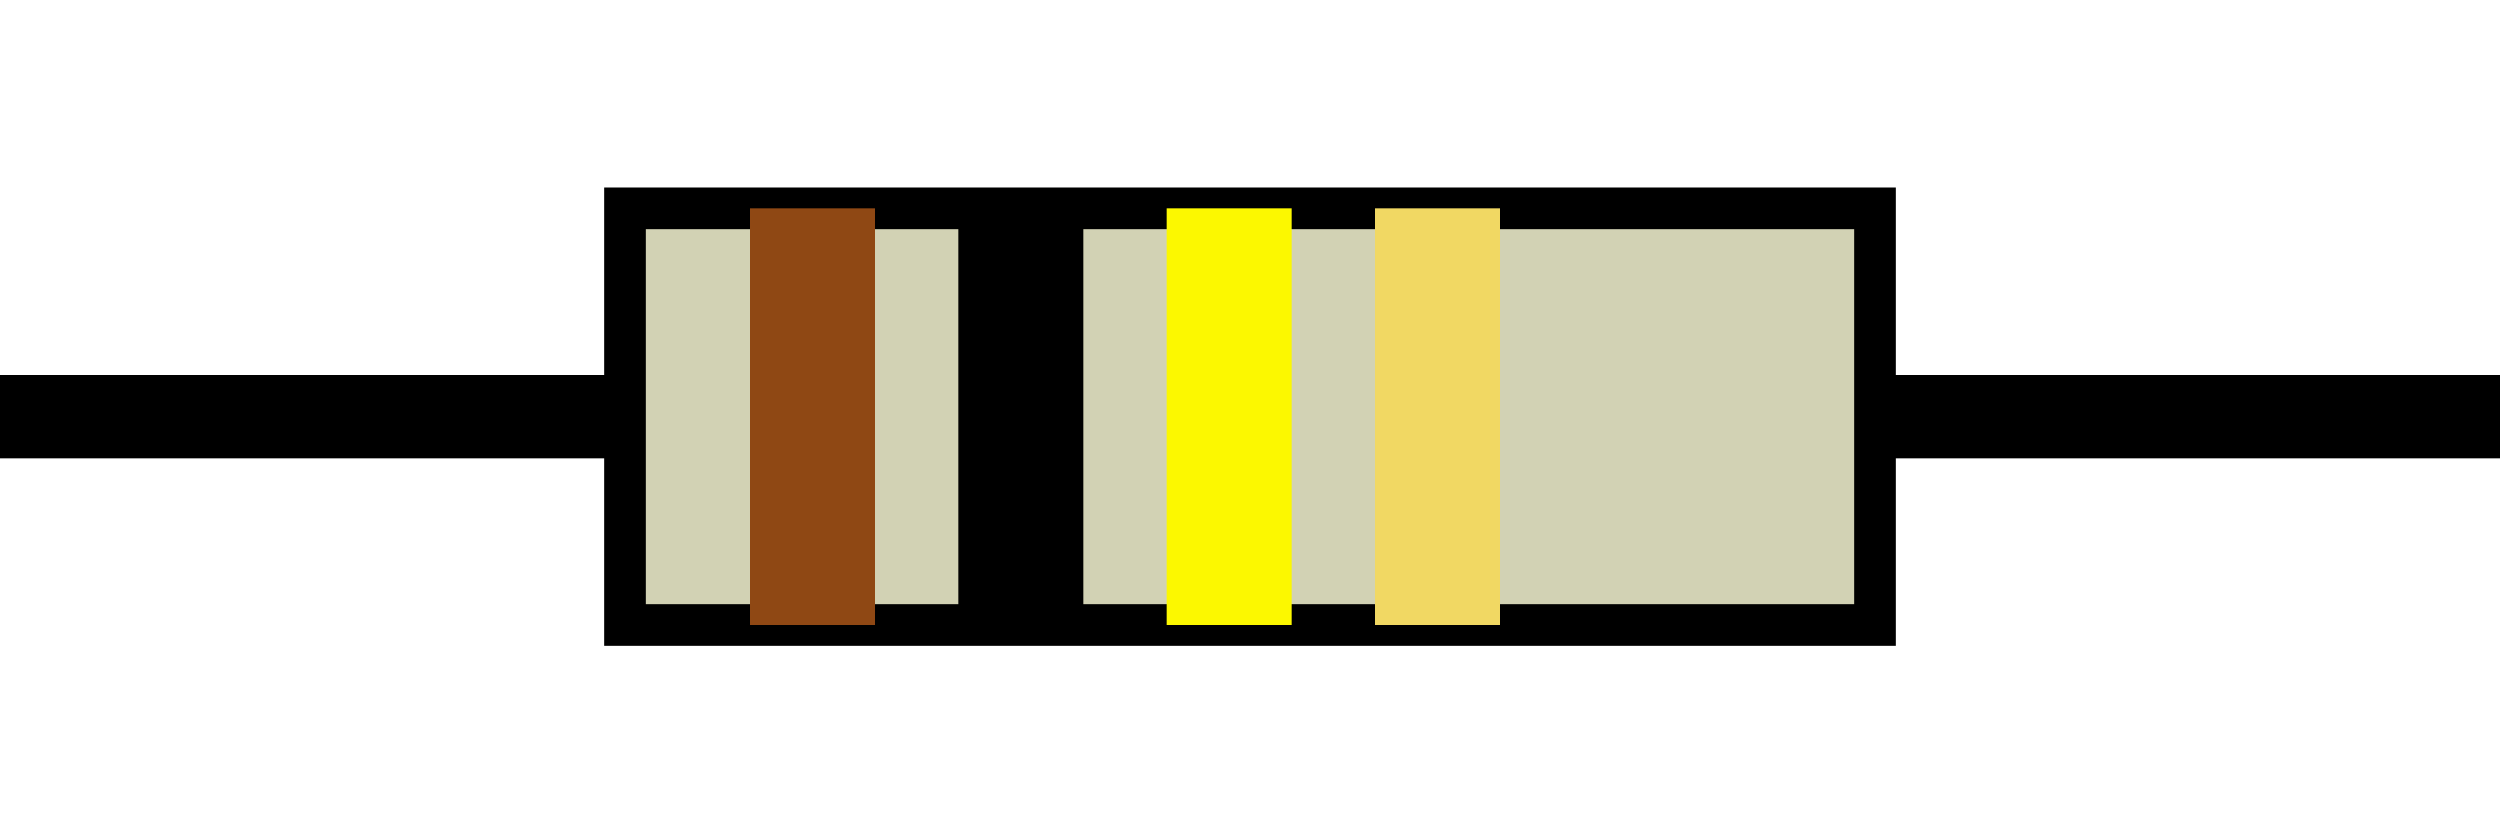
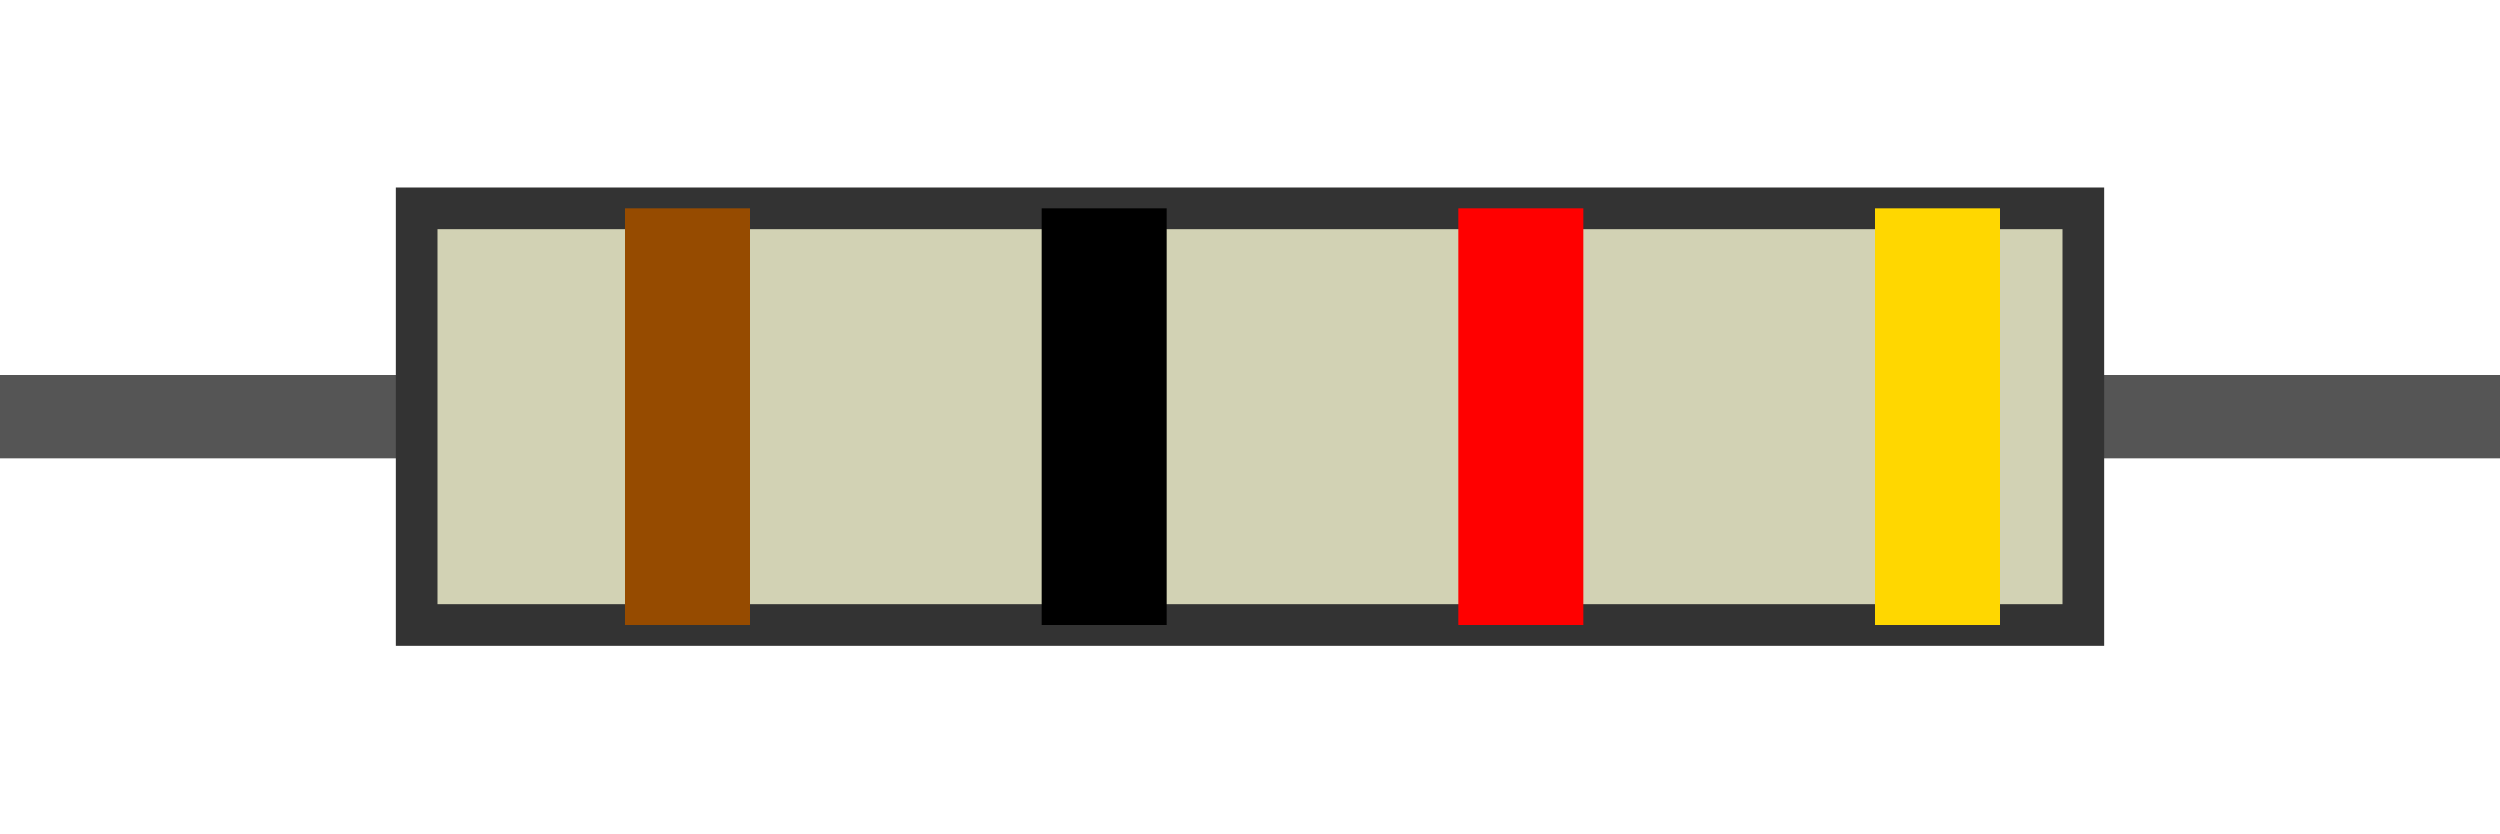
- <svg xmlns="http://www.w3.org/2000/svg" width="60" height="20" viewBox="0 0 60 20" fill="none">
-   <path d="M 0,10 L 15,10" stroke="black" stroke-width="2" />
-   <path d="M 45,10 L 60,10" stroke="black" stroke-width="2" />
-   <rect x="15" y="5" width="30" height="10" fill="#d2d2b4" stroke="black" />
-   <rect x="18" y="5" width="3" height="10" fill="#8F4814" />
-   <rect x="23" y="5" width="3" height="10" fill="#000000" />
-   <rect x="28" y="5" width="3" height="10" fill="#FCF800" />
-   <rect x="33" y="5" width="3" height="10" fill="#F1D863" />
+ <svg xmlns="http://www.w3.org/2000/svg" width="60" height="20" viewBox="0 0 60 20">
+   <g transform="translate(0, 0)">
+     <line x1="0" y1="10" x2="10" y2="10" stroke="#555" stroke-width="2" />
+     <line x1="50" y1="10" x2="60" y2="10" stroke="#555" stroke-width="2" />
+     <rect x="10" y="5" width="40" height="10" fill="#d2d2b4" stroke="#333" stroke-width="1" />
+     <rect x="15" y="5" width="3" height="10" fill="#964B00" />
+     <rect x="25" y="5" width="3" height="10" fill="#000000" />
+     <rect x="35" y="5" width="3" height="10" fill="#FF0000" />
+     <rect x="45" y="5" width="3" height="10" fill="#FFD700" />
+   </g>
</svg>
